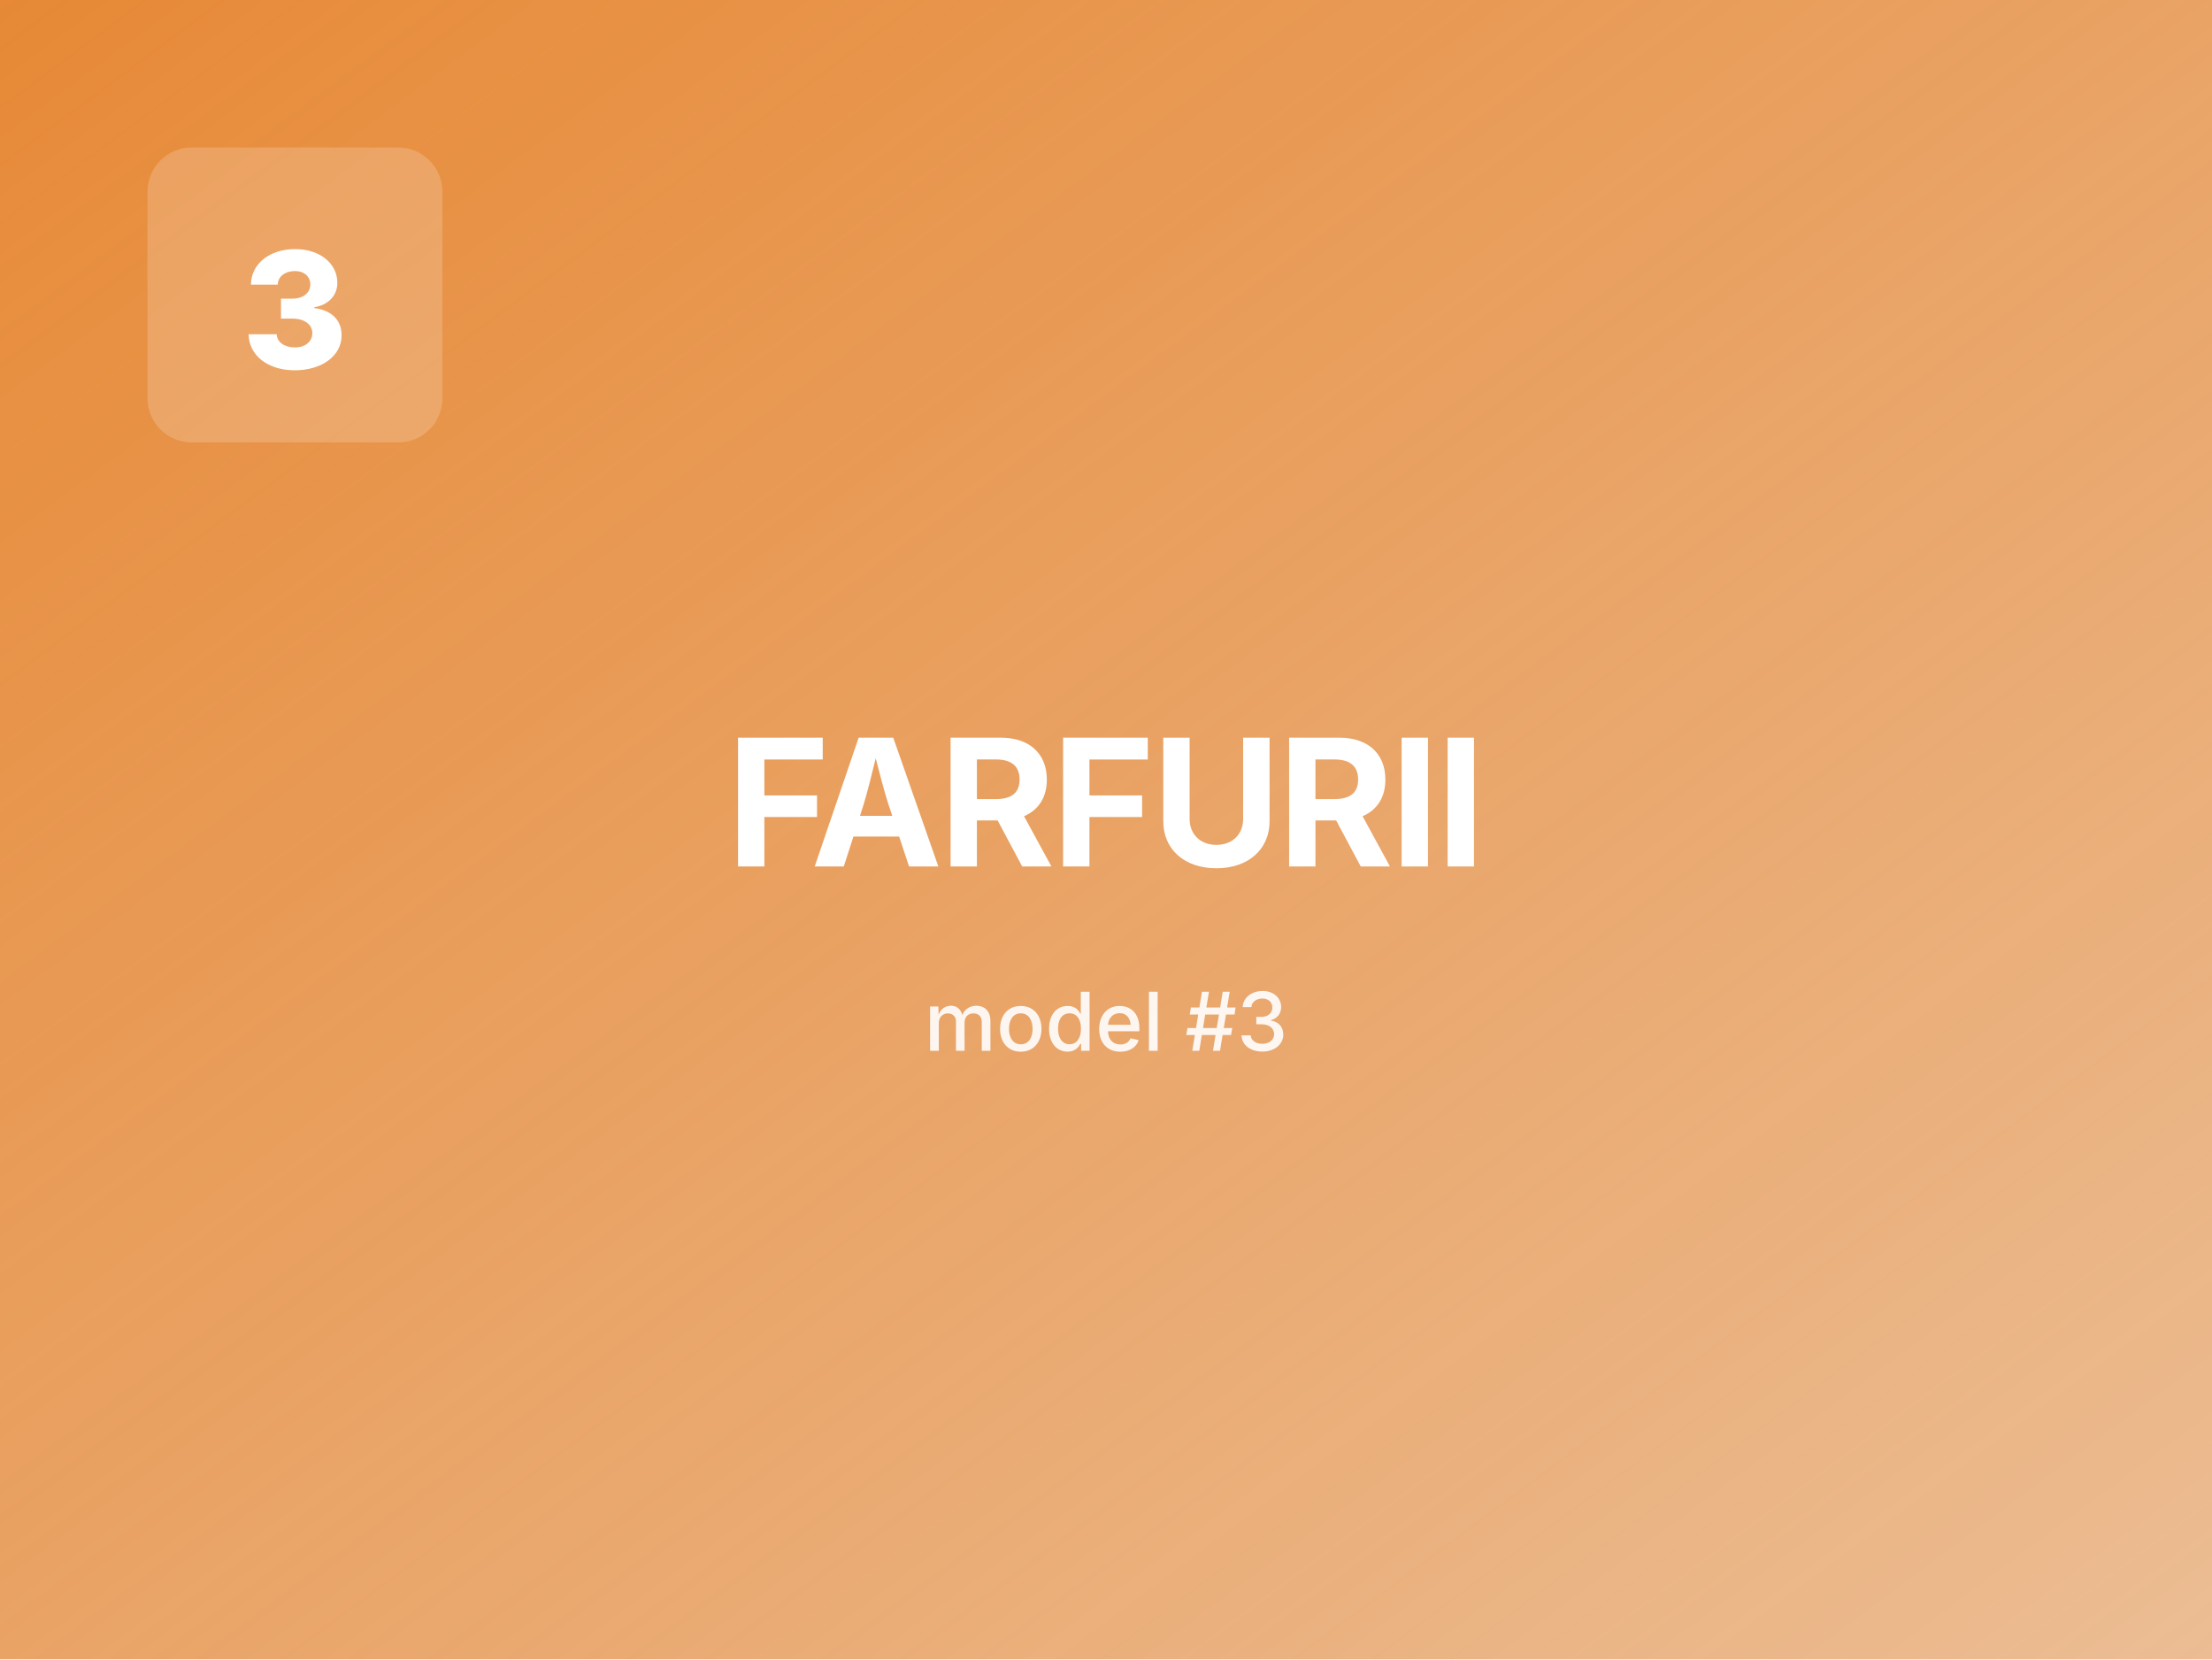
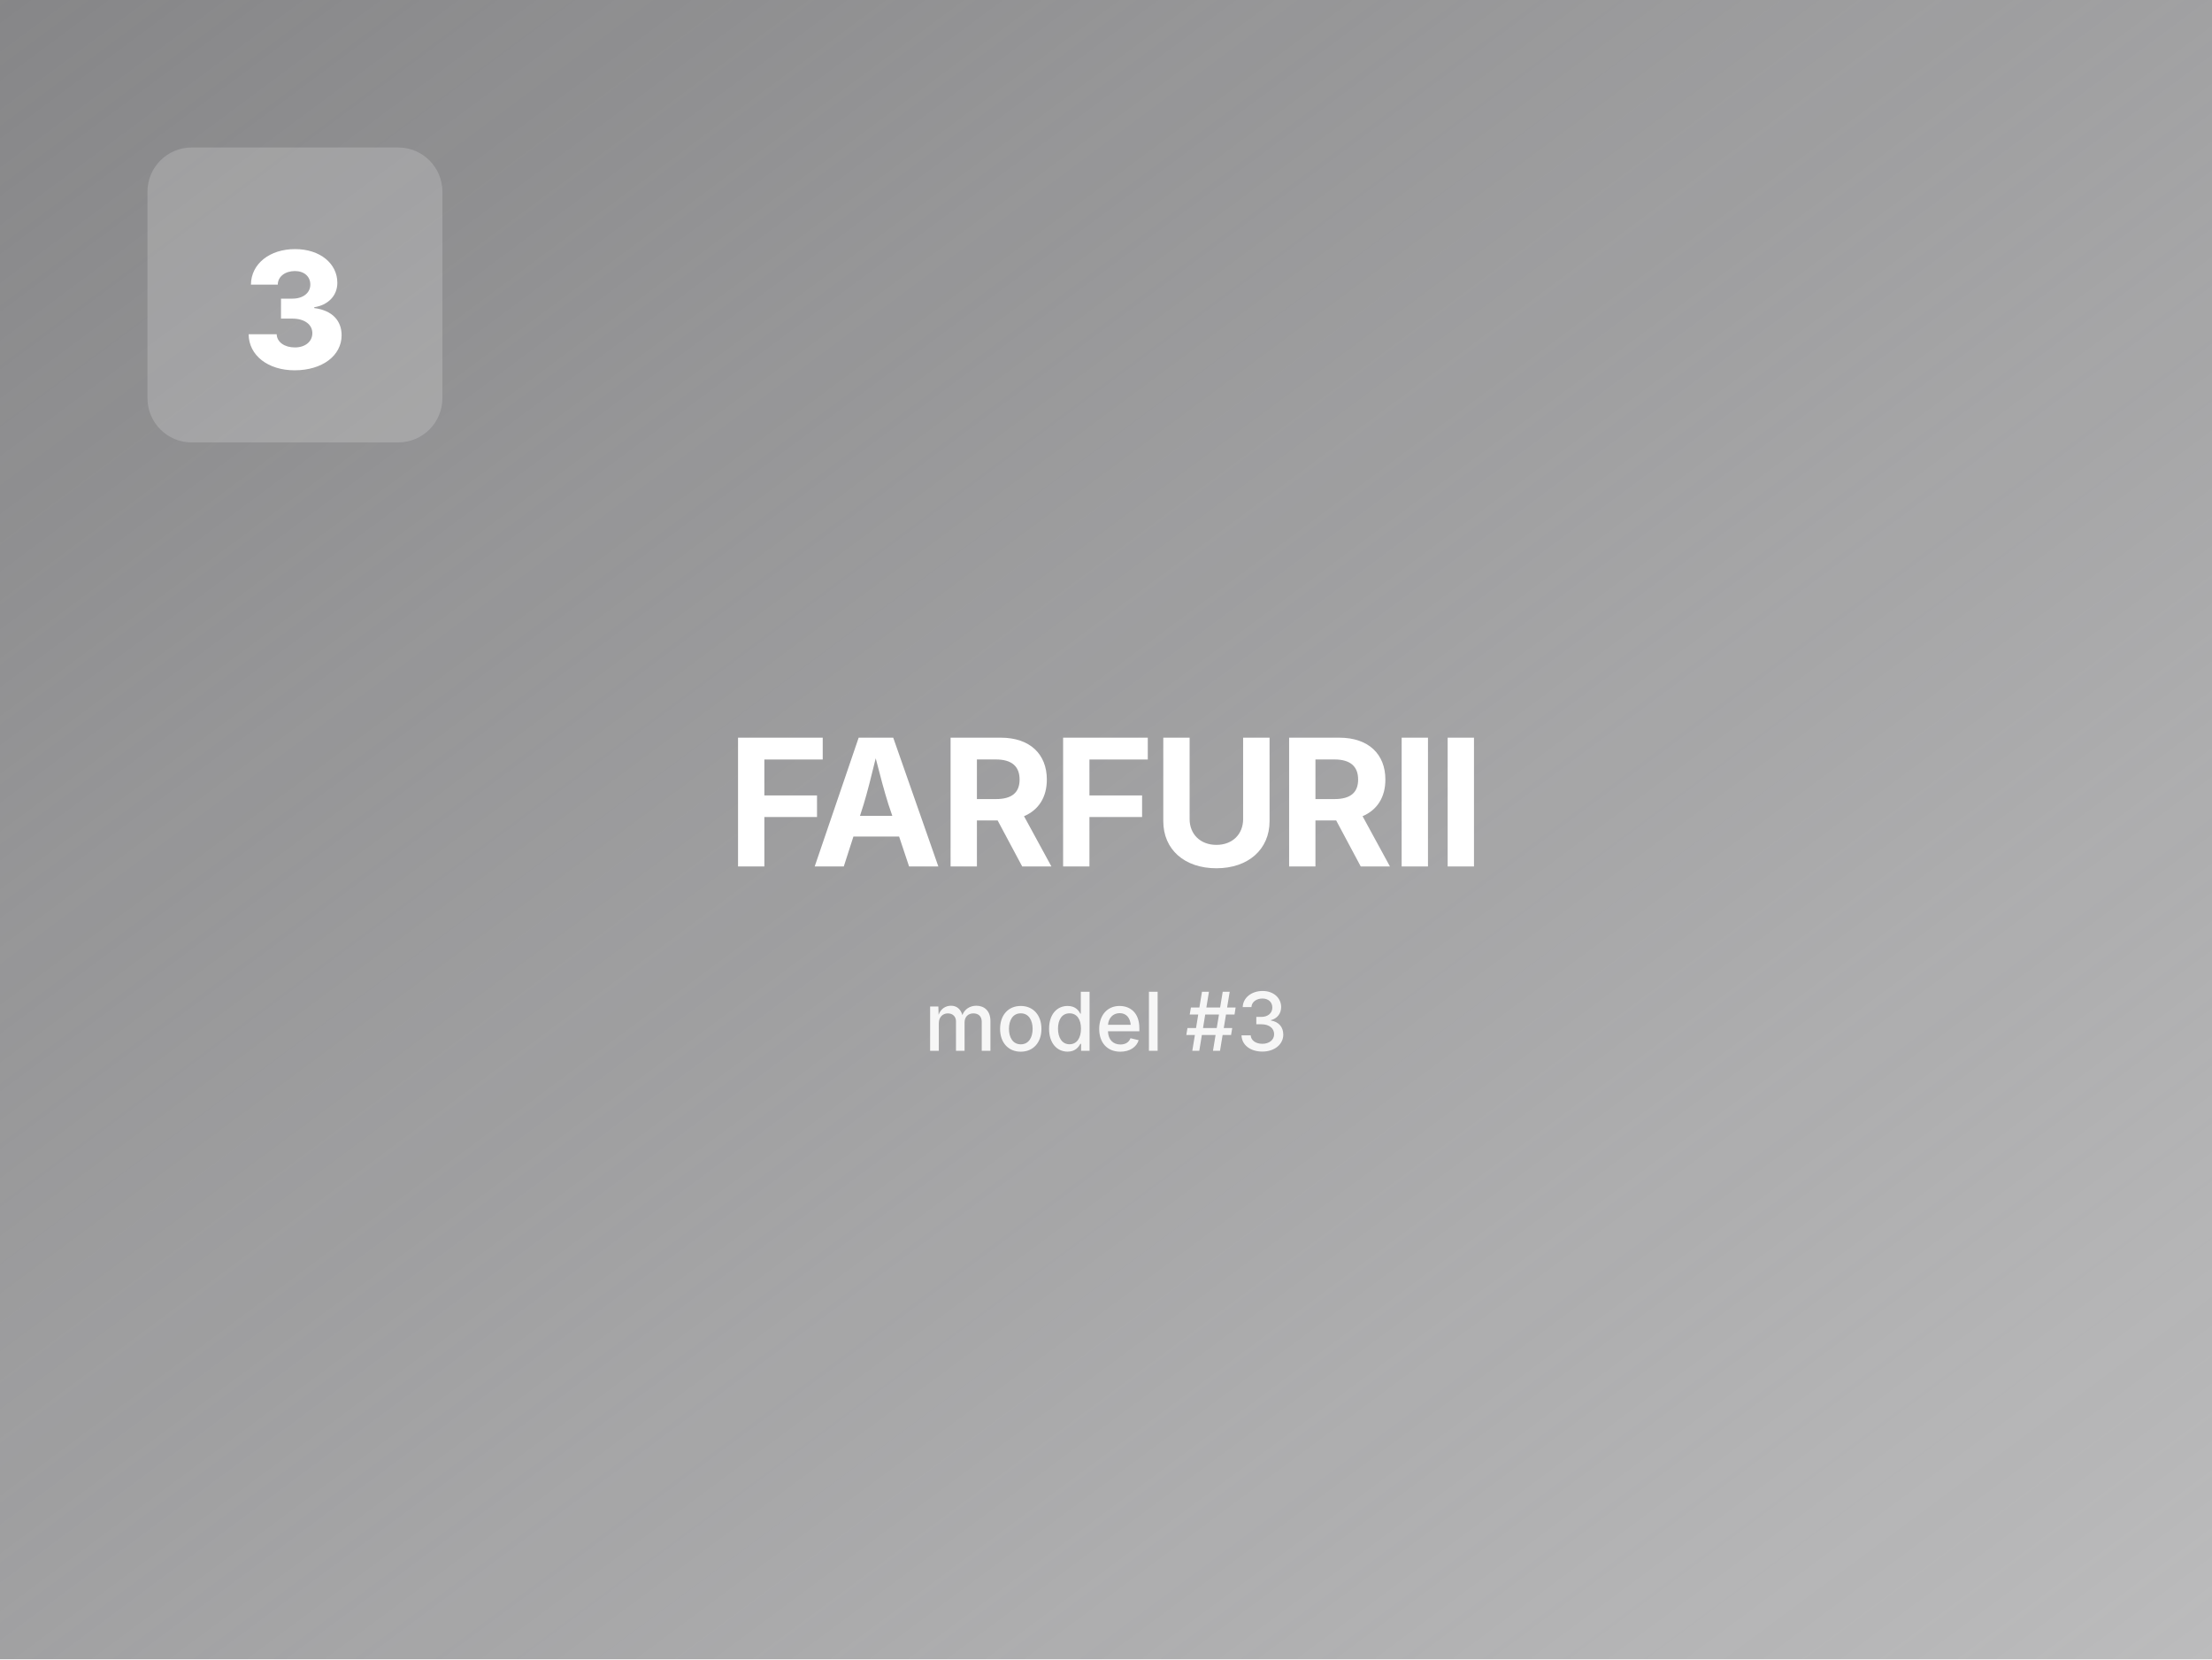
<svg xmlns="http://www.w3.org/2000/svg" viewBox="0 0 600 450" width="600" height="450">
  <defs>
    <linearGradient id="gp-farfurii-3" x1="0%" y1="0%" x2="100%" y2="100%">
-       <stop offset="0%" stop-color="#e67e22" stop-opacity="0.9" />
-       <stop offset="100%" stop-color="#e67e22" stop-opacity="0.45" />
+       <stop offset="0%" stop-color="#7B7B7D" stop-opacity="0.9" />
+       <stop offset="100%" stop-color="#7B7B7D" stop-opacity="0.45" />
    </linearGradient>
  </defs>
  <rect width="600" height="450" fill="url(#gp-farfurii-3)" />
  <rect x="40" y="40" width="80" height="80" rx="12" fill="#fff" fill-opacity="0.18" />
  <text x="80" y="100" font-family="Inter, system-ui, sans-serif" font-size="44" font-weight="800" fill="#fff" text-anchor="middle">3</text>
  <text x="300" y="235" font-family="Inter, system-ui, sans-serif" font-size="48" font-weight="700" fill="#fff" text-anchor="middle" letter-spacing="-1">FARFURII</text>
  <text x="300" y="285" font-family="Inter, system-ui, sans-serif" font-size="22" font-weight="500" fill="#fff" fill-opacity="0.9" text-anchor="middle">model #3</text>
</svg>
